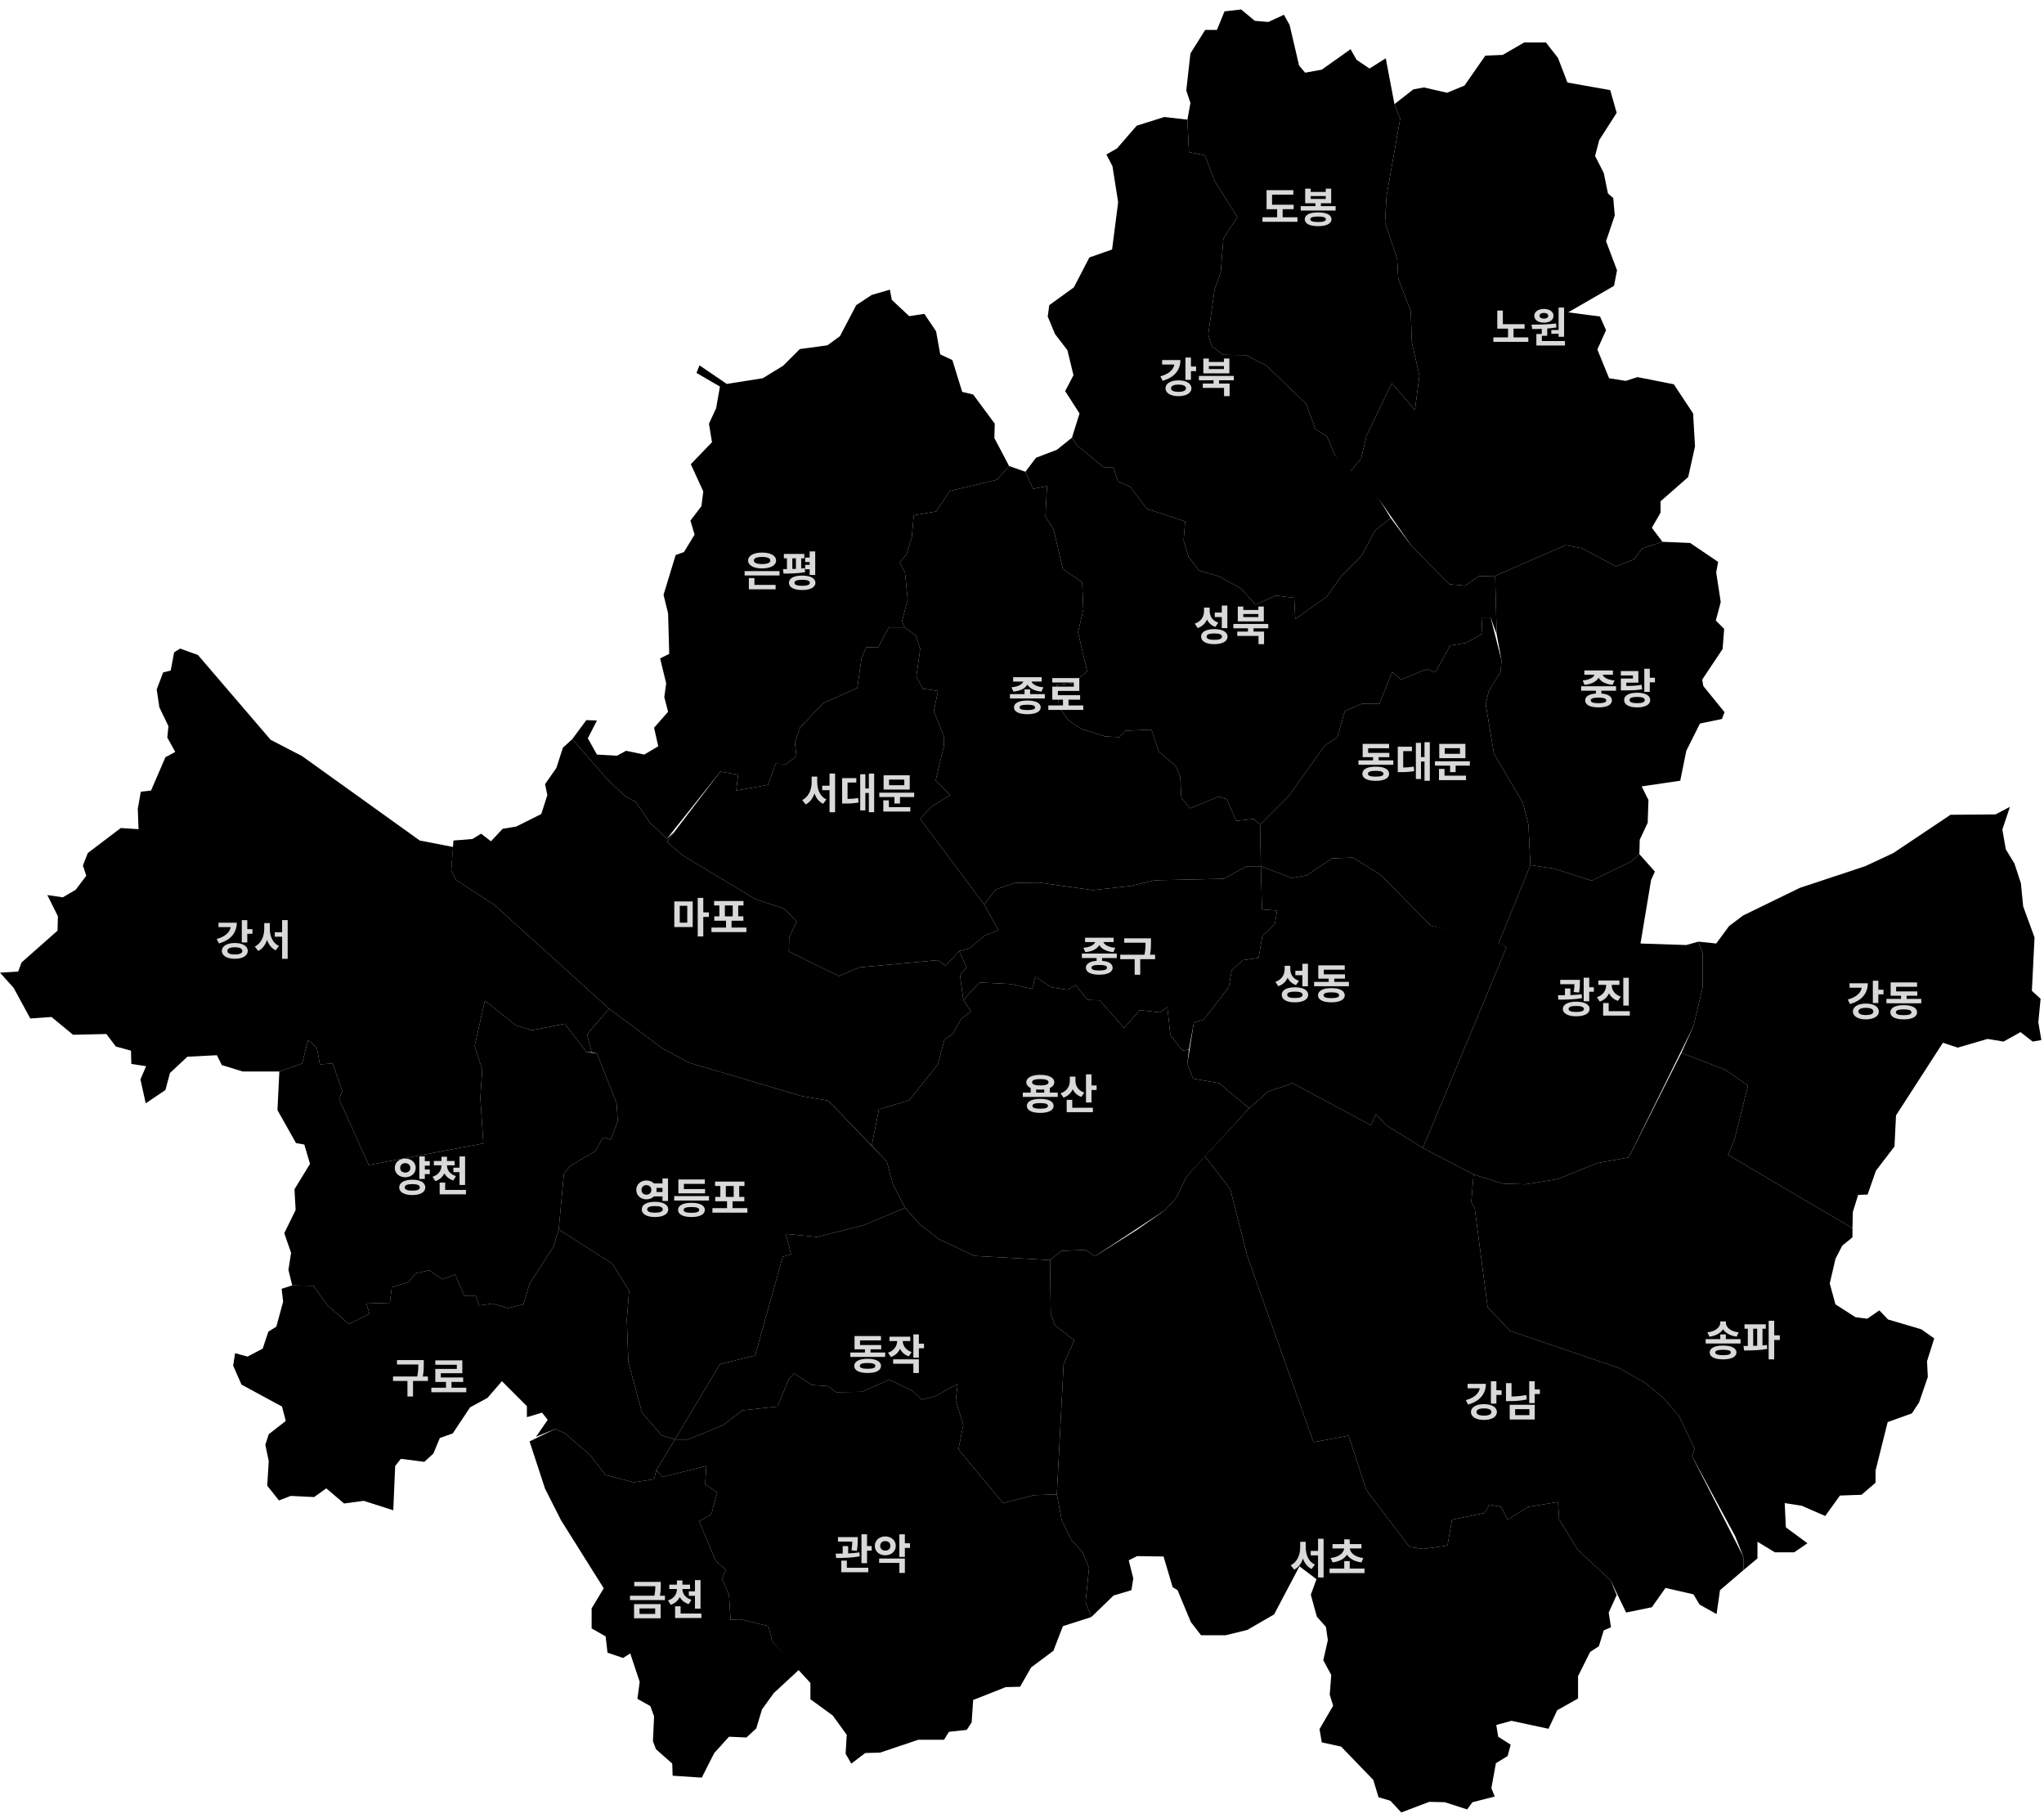
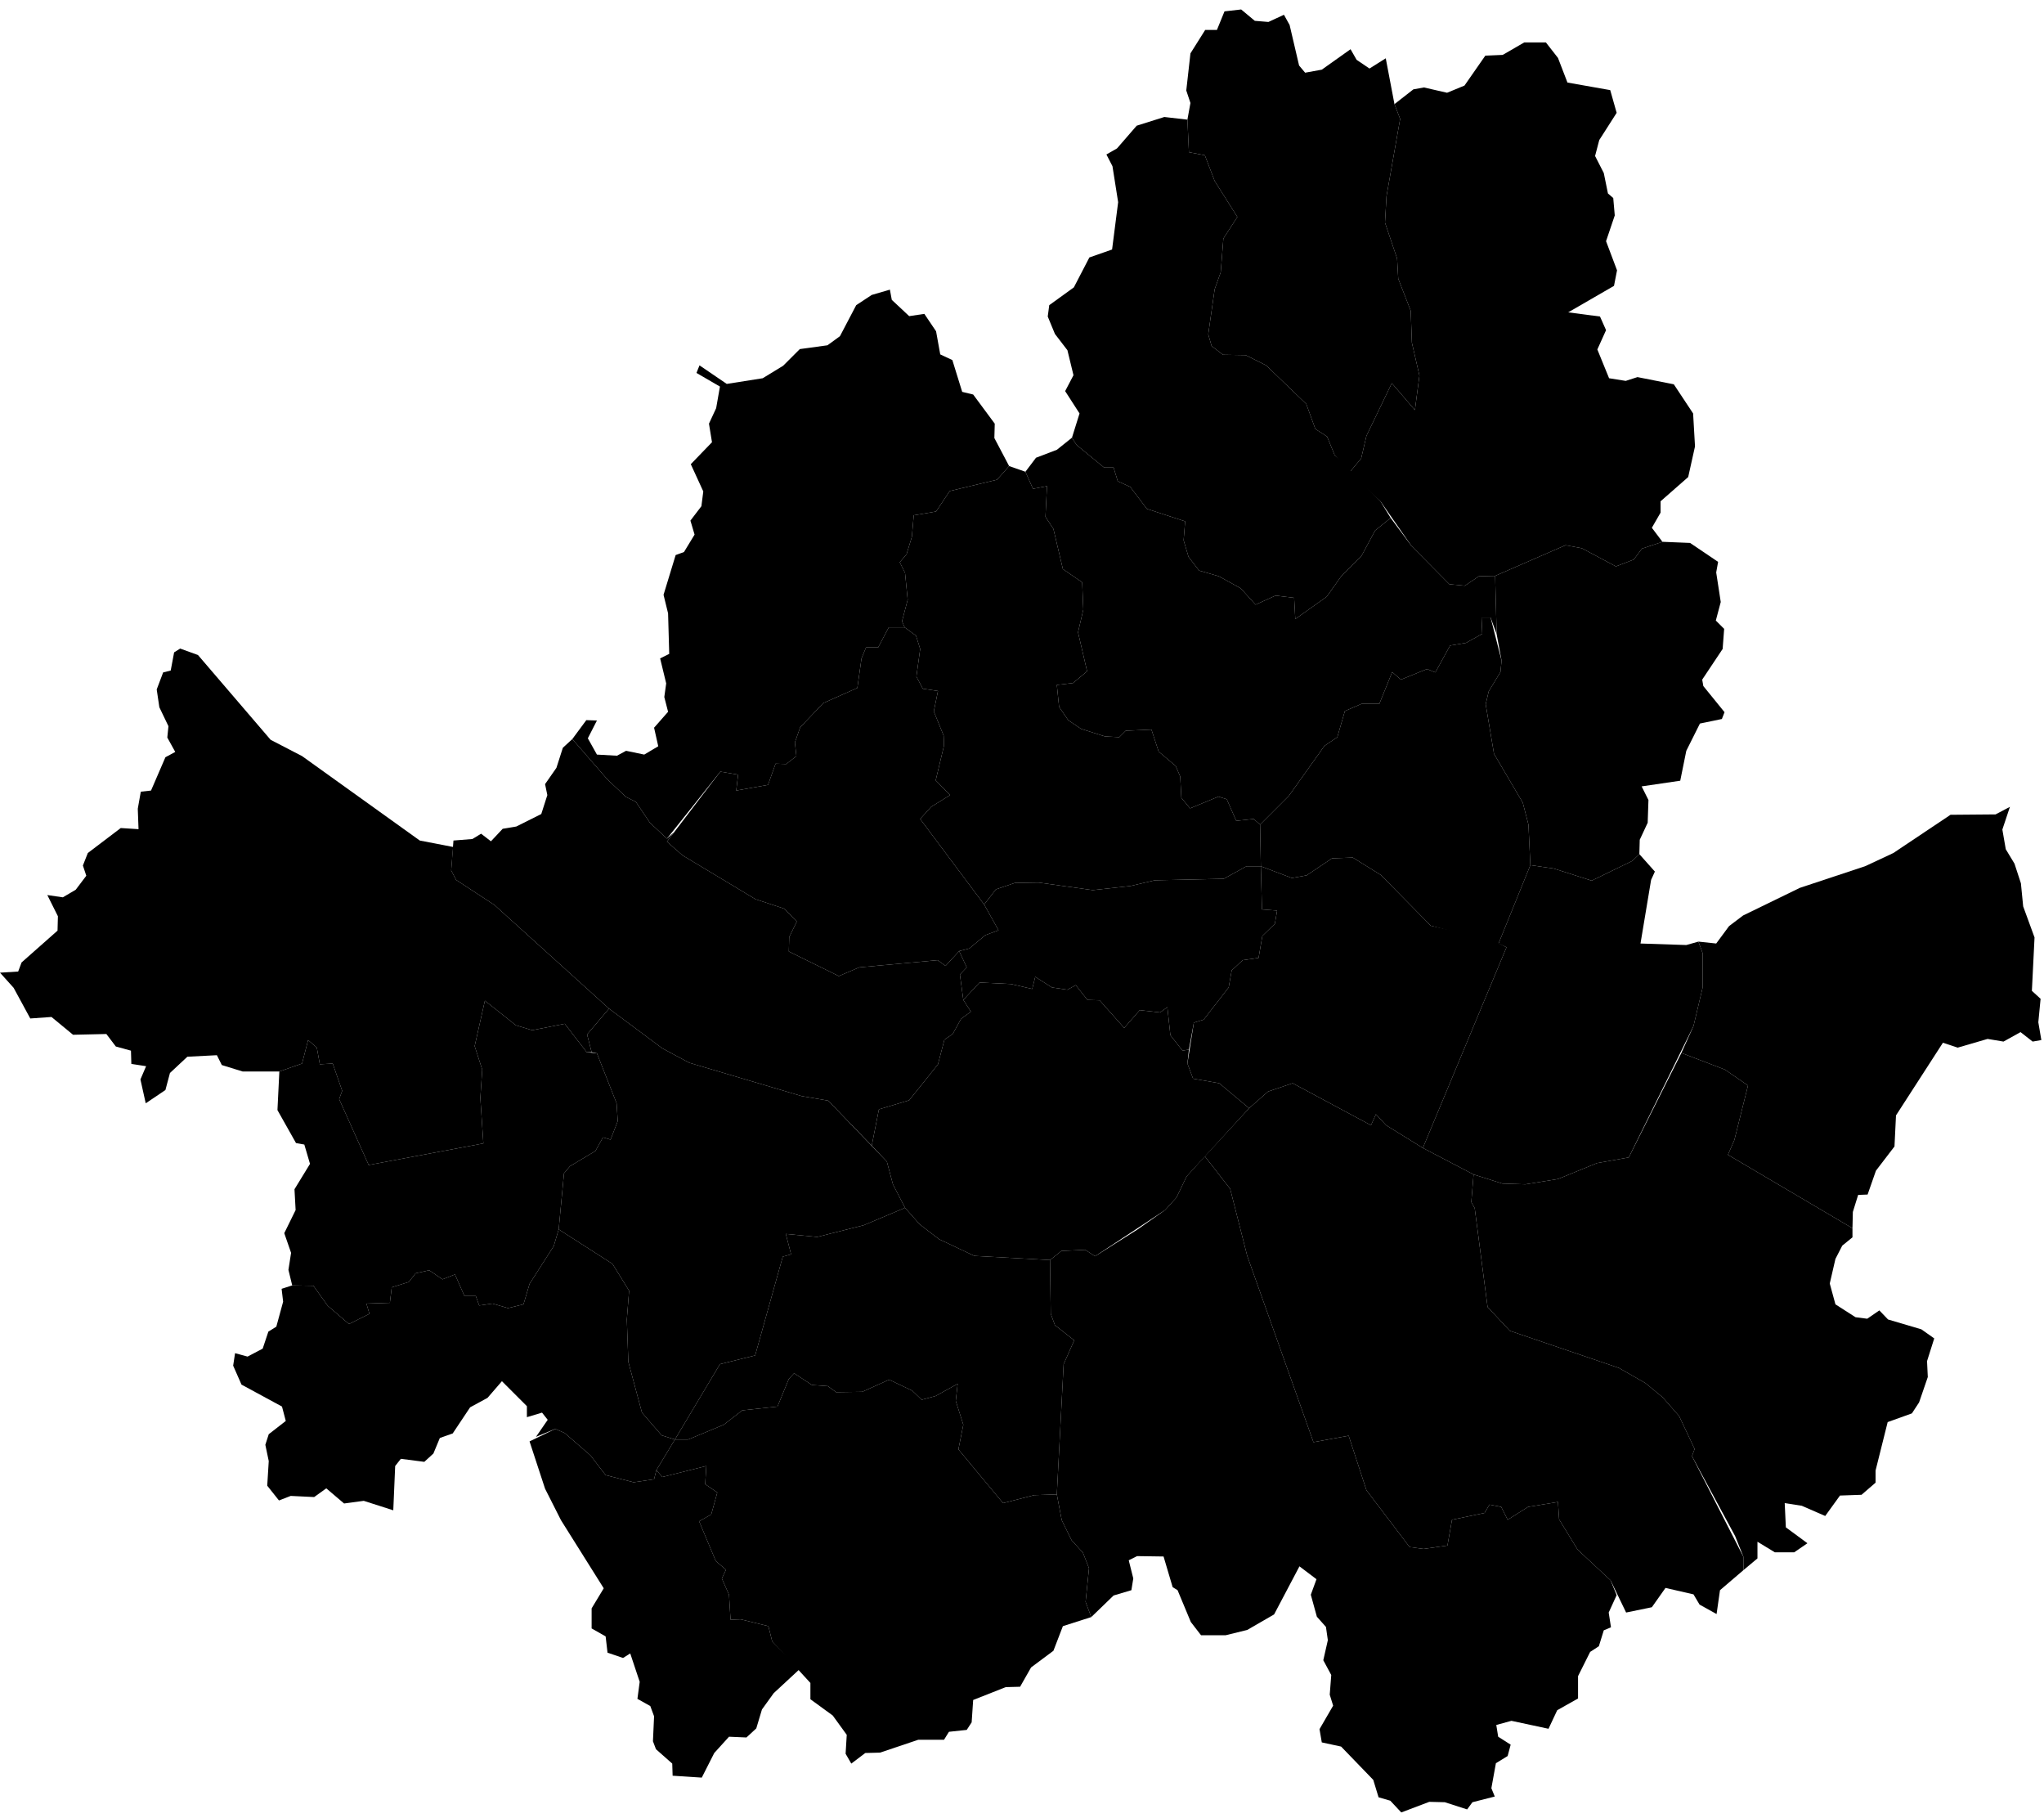
<svg xmlns="http://www.w3.org/2000/svg" viewBox="0 0 540 480" id="kmap">
-   <defs>
-     <style>
- .gu-lbl{font-size:11px;font-family:inherit;text-anchor:middle;dominant-baseline:middle;
-   fill:rgba(255,255,255,0.85);pointer-events:none;font-weight:600;}
- </style>
-   </defs>
  <g id="regions">
    <path id="r11740" data-id="11740" data-ko="강동구" data-en="Gangdong-gu" data-grp="서울" d="M448.7,248.7L453.4,249.2L456.8,244.6L460.5,241.8L475.5,234.5L492.7,228.8L500.2,225.3L515.3,215.2L527.2,215.1L531.0,213.1L529.0,219.1L529.9,224.3L532.2,228.1L533.9,233.3L534.5,239.4L537.5,247.6L536.8,261.7L539.1,263.8L538.5,270.0L539.3,274.7L537.0,275.1L533.8,272.6L529.3,275.1L525.1,274.4L517.2,276.7L513.3,275.4L500.9,294.6L500.5,302.8L495.6,309.2L493.4,315.5L490.9,315.6L489.5,320.1L489.4,324.4L456.5,305.0L458.2,301.1L461.8,286.7L455.7,282.5L444.2,278.1L447.4,271.0L449.8,260.9L449.8,251.7L448.7,248.7Z" />
-     <text class="gu-lbl" x="497.9" y="264.4">강동</text>
    <path id="r11710" data-id="11710" data-ko="송파구" data-en="Songpa-gu" data-grp="서울" d="M389.3,310.2L396.9,312.6L403.0,312.8L411.6,311.4L421.9,307.2L430.3,305.7L444.2,278.1L455.7,282.5L461.8,286.7L458.2,301.1L456.5,305.0L489.4,324.4L489.4,326.8L486.7,329.0L484.9,332.5L483.4,339.0L484.9,344.5L490.2,347.9L493.3,348.3L496.5,346.1L498.8,348.5L507.6,351.1L511.0,353.5L509.1,359.5L509.3,363.7L507.0,370.4L505.1,373.3L498.7,375.6L495.5,388.4L495.5,391.6L491.8,394.8L486.1,395.0L482.2,400.4L476.0,397.7L471.5,397.0L471.8,403.4L477.5,407.6L474.0,410.0L468.9,410.0L464.3,407.2L464.3,411.6L460.6,414.7L460.6,411.2L458.4,405.7L447.0,384.6L447.7,382.7L443.6,374.0L439.2,369.0L434.7,365.3L427.7,361.3L398.9,351.5L393.0,345.2L389.6,319.1L388.7,317.5L389.3,310.2Z" />
-     <text class="gu-lbl" x="460.3" y="354.2">송파</text>
    <path id="r11680" data-id="11680" data-ko="강남구" data-en="Gangnam-gu" data-grp="서울" d="M375.9,303.2L389.3,310.2L388.7,317.5L389.6,319.1L393.0,345.2L398.9,351.5L427.7,361.3L434.7,365.3L439.2,369.0L443.6,374.0L447.7,382.7L447.0,384.6L460.6,411.2L460.6,414.7L454.4,420.0L453.5,426.3L449.0,423.8L447.4,421.1L440.0,419.4L436.4,424.5L429.6,425.9L425.5,417.4L416.8,409.3L411.9,401.3L411.6,396.7L403.7,398.0L398.3,401.4L396.6,398.0L393.5,397.4L392.2,399.6L383.6,401.4L382.4,408.2L376.1,409.1L372.4,408.6L361.0,393.6L356.3,379.2L347.0,380.9L329.5,331.7L325.0,314.0L318.3,305.4L330.0,292.7L335.0,288.3L341.5,286.1L362.2,297.2L363.5,294.3L366.2,297.2L375.9,303.2Z" />
-     <text class="gu-lbl" x="397.0" y="370.2">강남</text>
    <path id="r11650" data-id="11650" data-ko="서초구" data-en="Seocho-gu" data-grp="서울" d="M318.3,305.4L325.0,314.0L329.5,331.7L347.0,380.9L356.3,379.2L361.0,393.6L372.4,408.6L376.1,409.1L382.4,408.2L383.6,401.4L392.2,399.6L393.5,397.4L396.6,398.0L398.3,401.4L403.7,398.0L411.6,396.7L411.9,401.3L416.8,409.3L425.5,417.4L427.1,421.3L425.0,425.9L425.6,429.8L423.7,430.6L422.4,434.8L420.1,436.3L416.9,442.7L416.9,448.6L411.4,451.7L409.1,456.6L399.3,454.5L395.3,455.6L395.8,458.7L399.1,460.8L398.3,463.8L395.2,465.7L394.0,472.3L394.9,474.5L389.0,476.0L387.6,477.9L381.7,476.0L377.6,475.9L370.2,478.7L367.3,475.6L364.2,474.7L362.8,470.1L354.3,461.3L349.2,460.2L348.6,456.7L352.2,450.5L351.3,447.6L351.7,442.4L349.6,438.5L350.8,433.2L350.3,429.7L347.9,427.0L346.3,421.2L347.8,417.1L343.3,413.7L336.6,426.4L329.5,430.5L323.8,431.9L317.3,431.9L314.6,428.4L311.1,420.0L309.8,419.2L307.4,411.1L300.4,411.0L298.2,412.1L299.4,416.9L298.9,420.0L294.2,421.4L288.3,427.1L286.8,423.1L287.7,414.2L286.1,410.1L283.1,406.8L280.5,401.5L279.2,394.7L281.0,360.3L283.8,354.0L278.7,350.0L277.6,347.0L277.4,332.8L280.4,330.4L286.7,330.1L289.3,331.8L300.4,324.8L307.8,319.6L310.8,316.3L313.5,310.7L318.3,305.4Z" />
-     <text class="gu-lbl" x="350.8" y="411.8">서초</text>
    <path id="r11620" data-id="11620" data-ko="관악구" data-en="Gwanak-gu" data-grp="서울" d="M279.2,394.7L280.5,401.5L283.1,406.8L286.1,410.1L287.7,414.2L286.8,423.1L288.3,427.1L280.8,429.5L278.3,436.0L272.4,440.4L269.5,445.5L265.7,445.6L257.1,449.0L256.7,454.9L255.4,456.9L250.7,457.4L249.4,459.5L242.6,459.5L232.5,462.9L228.6,463.0L224.9,465.8L223.4,463.2L223.7,458.2L220.0,453.1L214.1,448.8L214.1,444.5L204.0,433.5L203.0,429.5L195.7,427.7L193.0,427.8L192.6,421.2L190.7,416.9L191.8,414.6L189.1,412.3L184.7,401.8L187.9,400.0L189.5,394.2L186.3,392.0L186.6,387.2L175.0,390.1L173.4,388.3L178.3,380.2L181.8,380.2L191.2,376.3L196.1,372.5L205.4,371.5L208.4,364.2L209.8,362.7L214.5,365.8L218.7,366.1L220.9,367.7L227.8,367.6L234.9,364.4L241.0,367.3L243.5,369.7L247.2,368.7L253.0,365.5L252.5,370.0L254.5,376.3L253.2,382.8L265.0,397.0L273.2,394.9L279.2,394.7Z" />
-     <text class="gu-lbl" x="230.6" y="410.6">관악</text>
    <path id="r11590" data-id="11590" data-ko="동작구" data-en="Dongjak-gu" data-grp="서울" d="M277.4,332.8L277.6,347.0L278.7,350.0L283.8,354.0L281.0,360.3L279.2,394.7L273.2,394.9L265.0,397.0L253.2,382.8L254.5,376.3L252.5,370.0L253.0,365.5L247.2,368.7L243.5,369.7L241.0,367.3L234.9,364.4L227.8,367.6L220.9,367.7L218.7,366.1L214.5,365.8L209.8,362.7L208.4,364.2L205.4,371.5L196.1,372.5L191.2,376.3L181.8,380.2L178.3,380.2L190.2,360.3L199.5,358.0L206.8,331.9L209.0,331.3L207.6,325.9L215.9,326.7L228.2,323.6L239.1,319.0L243.0,323.4L248.1,327.3L257.4,331.7L277.4,332.8Z" />
-     <text class="gu-lbl" x="234.3" y="357.8">동작</text>
    <path id="r11560" data-id="11560" data-ko="영등포구" data-en="Yeongdeungpo-gu" data-grp="서울" d="M160.9,266.4L175.0,276.9L182.1,280.7L211.8,289.5L218.8,290.7L234.3,306.8L235.9,312.8L239.1,319.0L228.2,323.6L215.9,326.7L207.6,325.9L209.0,331.3L206.8,331.9L199.5,358.0L190.2,360.3L178.3,380.2L174.8,379.1L169.6,373.1L166.0,359.7L165.6,348.5L166.2,340.9L161.8,333.8L147.6,324.7L149.0,309.9L150.6,308.0L157.3,304.0L159.3,300.4L161.3,301.0L163.2,296.1L162.9,291.4L157.7,278.2L156.3,277.9L155.1,273.2L160.9,266.4Z" />
-     <text class="gu-lbl" x="182.7" y="316.6">영등포</text>
    <path id="r11545" data-id="11545" data-ko="금천구" data-en="Geumcheon-gu" data-grp="서울" d="M173.4,388.3L175.0,390.1L186.6,387.2L186.3,392.0L189.5,394.2L187.9,400.0L184.7,401.8L189.1,412.3L191.8,414.6L190.7,416.9L192.6,421.2L193.0,427.8L195.7,427.7L203.0,429.5L204.0,433.5L211.2,440.9L204.4,447.2L201.3,451.5L199.8,456.5L197.2,458.9L192.6,458.7L188.7,463.0L185.4,469.5L177.7,469.0L177.6,465.8L173.3,462.0L172.5,459.9L172.8,453.3L171.8,450.6L168.4,448.7L169.0,444.2L166.5,436.7L164.6,437.9L160.5,436.5L160.0,432.2L156.3,430.1L156.3,424.8L159.5,419.5L148.2,401.5L144.0,393.2L139.9,380.7L146.7,377.4L149.2,378.5L156.0,384.4L160.0,389.6L167.4,391.5L172.8,390.7L173.4,388.3Z" />
-     <text class="gu-lbl" x="176.1" y="422.7">금천</text>
    <path id="r11530" data-id="11530" data-ko="구로구" data-en="Guro-gu" data-grp="서울" d="M77.2,339.5L82.8,339.6L86.6,344.9L92.2,349.7L97.6,347.0L96.8,344.3L103.0,344.1L103.5,340.0L108.0,338.6L109.8,336.3L113.4,335.5L116.9,337.9L120.2,336.6L122.7,342.3L125.7,342.3L126.6,344.8L130.1,344.3L134.2,345.5L138.3,344.5L139.9,339.1L146.3,329.1L147.6,324.7L161.8,333.8L166.2,340.9L165.6,348.5L166.0,359.7L169.6,373.1L174.8,379.1L178.3,380.2L173.4,388.3L172.8,390.7L167.4,391.5L160.0,389.6L156.0,384.4L149.2,378.5L146.7,377.4L141.6,379.5L144.7,375.0L143.2,373.1L139.2,374.3L139.2,371.4L132.6,364.8L128.8,369.2L124.2,371.7L119.6,378.6L116.2,379.8L114.5,383.9L112.1,386.1L105.9,385.3L104.4,387.2L103.9,398.9L96.1,396.4L90.9,397.1L86.2,393.1L83.0,395.4L76.8,395.1L73.7,396.3L70.6,392.4L71.0,385.9L70.1,381.6L71.0,378.8L75.5,375.3L74.5,371.5L63.8,365.7L61.6,360.7L62.1,357.4L65.4,358.3L69.4,356.2L70.9,351.7L73.0,350.4L74.8,343.8L74.4,340.4L77.2,339.5Z" />
-     <text class="gu-lbl" x="113.5" y="364.0">구로</text>
    <path id="r11500" data-id="11500" data-ko="강서구" data-en="Gangseo-gu" data-grp="서울" d="M119.7,223.7L119.2,229.9L120.5,232.4L130.6,239.0L160.9,266.4L155.1,273.2L156.3,277.9L155.0,277.9L149.2,270.4L140.6,272.1L136.3,270.8L128.1,264.3L125.4,276.3L127.4,282.5L126.9,290.0L127.7,302.0L97.4,307.7L89.6,290.3L90.4,288.1L87.9,280.9L84.5,281.1L83.7,276.7L81.4,274.7L79.8,280.9L73.8,283.0L64.1,283.0L58.6,281.3L57.3,278.7L49.5,279.1L44.9,283.4L43.7,287.9L38.5,291.4L37.1,285.1L38.6,281.6L34.7,281.0L34.6,277.5L30.6,276.4L28.1,273.1L19.3,273.3L13.6,268.6L8.0,269.0L3.6,260.9L0.0,256.9L4.8,256.6L5.7,254.2L15.2,245.8L15.3,242.0L12.5,236.4L16.6,237.0L20.0,235.0L22.8,231.3L21.9,228.6L23.2,225.3L31.9,218.7L36.6,219.0L36.4,213.6L37.2,209.1L39.9,208.8L43.7,200.0L46.3,198.6L44.2,194.8L44.5,191.8L42.1,186.8L41.4,182.1L43.1,177.6L45.1,177.1L46.0,172.3L47.6,171.3L52.3,173.0L71.5,195.4L79.8,199.7L110.9,222.0L119.7,223.7Z" />
-     <text class="gu-lbl" x="67.0" y="248.4">강서</text>
    <path id="r11470" data-id="11470" data-ko="양천구" data-en="Yangcheon-gu" data-grp="서울" d="M73.8,283.0L79.8,280.9L81.4,274.7L83.7,276.7L84.5,281.1L87.9,280.9L90.4,288.1L89.6,290.3L97.4,307.7L127.7,302.0L126.9,290.0L127.4,282.5L125.4,276.3L128.1,264.3L136.3,270.8L140.6,272.1L149.2,270.4L155.0,277.9L157.7,278.2L162.9,291.4L163.2,296.1L161.3,301.0L159.3,300.4L157.3,304.0L150.6,308.0L149.0,309.9L147.6,324.7L146.3,329.1L139.9,339.1L138.3,344.5L134.2,345.5L130.1,344.3L126.6,344.8L125.7,342.3L122.7,342.3L120.2,336.6L116.9,337.9L113.4,335.5L109.8,336.3L108.0,338.6L103.5,340.0L103.0,344.1L96.8,344.3L97.6,347.0L92.2,349.7L86.6,344.9L82.8,339.6L77.2,339.5L76.2,335.4L76.9,330.9L75.1,325.7L78.1,319.6L77.8,314.1L81.9,307.4L80.4,302.3L78.2,301.9L73.3,293.2L73.8,283.0Z" />
-     <text class="gu-lbl" x="113.9" y="310.8">양천</text>
    <path id="r11440" data-id="11440" data-ko="마포구" data-en="Mapo-gu" data-grp="서울" d="M178.1,219.8L176.2,222.3L180.3,225.9L199.6,237.5L207.2,240.0L210.5,243.4L208.5,247.5L208.4,251.3L221.6,257.8L227.0,255.5L247.7,253.6L249.8,255.1L253.4,251.2L255.4,255.5L253.6,257.4L254.5,264.1L256.5,267.2L253.9,269.1L251.7,273.1L249.5,274.6L247.8,281.1L240.2,290.6L232.2,293.0L230.3,302.6L218.8,290.7L211.8,289.5L182.1,280.7L175.0,276.9L160.9,266.4L130.6,239.0L120.5,232.4L119.2,229.9L119.8,222.0L124.8,221.6L127.1,220.2L129.7,222.2L132.8,218.9L136.4,218.3L143.0,215.0L144.6,210.0L144.0,207.1L147.0,202.8L148.7,197.5L151.2,195.2L160.5,205.9L165.4,210.5L168.0,211.8L171.7,217.3L176.2,221.5L178.1,219.8Z" />
-     <text class="gu-lbl" x="187.5" y="242.5">마포</text>
    <path id="r11410" data-id="11410" data-ko="서대문구" data-en="Seodaemun-gu" data-grp="서울" d="M239.0,165.7L242.0,167.9L243.1,171.4L242.1,178.7L243.8,181.9L247.8,182.5L246.7,187.9L249.3,194.3L249.4,196.9L247.2,206.1L251.0,210.0L246.0,213.1L243.1,216.3L260.0,238.9L263.8,245.7L260.3,247.0L256.1,250.5L253.4,251.2L249.8,255.1L247.7,253.6L227.0,255.5L221.6,257.8L208.4,251.3L208.5,247.5L210.5,243.4L207.2,240.0L199.6,237.5L180.3,225.9L176.2,222.3L190.3,203.8L195.0,204.6L194.5,208.8L202.9,207.3L204.9,201.7L207.7,201.8L210.4,199.7L210.0,196.1L211.4,192.1L217.5,185.7L226.5,181.7L227.6,173.9L228.8,171.0L232.0,171.0L234.8,165.7L239.0,165.7Z" />
-     <text class="gu-lbl" x="226.8" y="209.7">서대문</text>
    <path id="r11380" data-id="11380" data-ko="은평구" data-en="Eunpyeong-gu" data-grp="서울" d="M266.6,123.1L263.4,126.7L250.9,129.7L247.3,135.1L241.4,136.1L240.9,141.8L239.5,146.4L237.7,148.5L239.1,151.3L239.8,158.4L238.3,164.1L239.0,165.7L234.8,165.7L232.0,171.0L228.8,171.0L227.6,173.9L226.5,181.7L217.5,185.7L211.4,192.1L210.0,196.1L210.4,199.7L207.7,201.8L204.9,201.7L202.9,207.3L194.5,208.8L195.0,204.6L190.3,203.8L176.2,221.5L171.7,217.3L168.0,211.8L165.4,210.5L160.5,205.9L151.2,195.2L154.9,190.2L157.7,190.3L155.3,195.0L157.7,199.3L163.0,199.6L165.4,198.3L170.2,199.3L173.9,197.1L172.8,192.2L176.5,188.0L175.5,184.1L176.0,180.5L174.4,173.9L176.8,172.7L176.5,162.0L175.3,157.1L178.5,146.6L180.7,145.8L183.5,141.2L182.4,137.5L185.3,133.7L185.8,129.8L182.5,122.6L188.1,116.8L187.3,111.9L189.2,107.8L190.2,102.1L184.0,98.5L184.8,96.5L192.0,101.4L201.5,99.9L206.9,96.6L211.3,92.2L218.6,91.2L221.9,88.8L226.2,80.6L230.3,77.9L235.1,76.5L235.6,79.2L240.2,83.5L244.2,82.9L247.3,87.5L248.4,93.6L251.6,95.1L254.2,103.5L257.1,104.2L262.8,111.9L262.7,115.7L266.6,123.1Z" />
-     <text class="gu-lbl" x="206.4" y="151.0">은평</text>
    <path id="r11350" data-id="11350" data-ko="노원구" data-en="Nowon-gu" data-grp="서울" d="M439.2,143.1L433.8,144.9L431.6,147.8L426.9,149.6L417.9,144.8L413.6,144.0L395.0,152.1L390.7,152.2L387.0,154.7L382.9,154.3L372.9,144.2L364.7,132.4L356.5,124.8L359.6,121.1L361.0,115.1L367.7,101.2L373.8,108.3L375.0,99.2L373.0,90.5L372.7,82.1L369.4,73.6L369.1,68.3L365.9,58.8L366.3,51.8L369.9,31.4L368.4,27.5L373.4,23.6L376.2,23.1L382.3,24.5L386.9,22.6L392.4,14.7L397.0,14.5L402.7,11.2L408.4,11.2L411.6,15.3L414.1,21.8L425.4,23.8L427.1,29.8L422.5,37.0L421.4,41.2L423.7,45.7L424.8,51.1L426.2,52.3L426.6,56.9L424.3,63.7L427.2,71.4L426.4,75.5L414.3,82.5L422.7,83.6L424.3,87.2L422.0,92.3L425.1,99.9L429.5,100.6L432.6,99.6L442.2,101.5L447.3,109.2L447.8,117.9L446.0,126.0L438.7,132.4L438.7,135.4L436.4,139.4L439.2,143.1Z" />
-     <text class="gu-lbl" x="404.2" y="86.6">노원</text>
    <path id="r11320" data-id="11320" data-ko="도봉구" data-en="Dobong-gu" data-grp="서울" d="M368.4,27.5L369.9,31.4L366.3,51.8L365.9,58.8L369.1,68.3L369.4,73.6L372.7,82.1L373.0,90.5L375.0,99.2L373.8,108.3L367.7,101.2L361.0,115.1L359.6,121.1L356.5,124.8L352.6,120.2L350.6,115.3L347.5,113.3L345.1,106.7L334.5,96.5L329.1,93.8L323.1,93.7L320.1,91.4L319.2,88.3L320.9,76.4L322.5,71.9L323.2,63.0L326.9,57.3L320.9,47.8L318.3,41.0L314.1,40.2L313.7,31.6L314.5,27.2L313.4,23.9L314.5,14.1L318.4,7.9L321.5,7.9L323.5,3.0L327.9,2.5L331.5,5.5L335.1,5.8L339.2,3.9L340.7,6.6L343.2,17.3L344.8,19.2L349.2,18.4L356.8,13.0L358.4,15.8L361.8,18.1L366.1,15.4L368.4,27.5Z" />
-     <text class="gu-lbl" x="343.2" y="54.9">도봉</text>
    <path id="r11305" data-id="11305" data-ko="강북구" data-en="Gangbuk-gu" data-grp="서울" d="M313.7,31.6L314.1,40.2L318.3,41.0L320.9,47.8L326.9,57.3L323.2,63.0L322.5,71.9L320.9,76.4L319.2,88.3L320.1,91.4L323.1,93.7L329.1,93.8L334.5,96.5L345.1,106.7L347.5,113.3L350.6,115.3L352.6,120.2L364.7,132.4L367.4,136.8L363.3,140.1L359.7,146.8L354.4,152.1L350.5,157.6L342.2,163.5L341.9,157.9L337.0,157.3L331.7,159.7L327.8,155.4L322.0,152.2L316.8,150.7L314.0,147.1L312.7,142.7L313.1,137.7L303.0,134.4L298.6,128.6L295.3,127.1L294.2,123.5L291.7,123.5L284.4,117.5L283.2,115.6L285.2,109.2L281.4,103.3L283.6,99.1L282.0,92.5L278.7,88.2L276.8,83.6L277.2,80.6L283.7,75.9L287.8,68.0L293.8,65.9L295.4,53.4L293.9,43.9L292.3,40.8L295.1,39.2L300.3,33.2L307.6,30.9L313.7,31.6Z" />
-     <text class="gu-lbl" x="316.3" y="99.8">강북</text>
    <path id="r11290" data-id="11290" data-ko="성북구" data-en="Seongbuk-gu" data-grp="서울" d="M270.9,124.6L273.7,120.9L279.2,118.8L283.2,115.6L284.4,117.5L291.7,123.5L294.2,123.5L295.3,127.1L298.6,128.6L303.0,134.4L313.1,137.7L312.7,142.7L314.0,147.1L316.8,150.7L322.0,152.2L327.8,155.4L331.7,159.7L337.0,157.3L341.9,157.9L342.2,163.5L350.5,157.6L354.4,152.1L359.7,146.8L363.3,140.1L367.4,136.8L372.9,144.2L382.9,154.3L387.0,154.7L390.7,152.2L395.0,152.1L395.4,167.5L393.8,163.1L391.4,163.1L391.6,167.4L387.3,169.8L383.1,170.5L379.2,177.6L377.0,176.7L370.1,179.5L367.8,177.5L364.4,185.9L359.7,185.9L355.3,187.8L353.3,194.7L349.9,197.0L340.5,210.2L332.9,217.8L331.2,216.3L326.6,216.8L324.1,211.1L321.9,210.4L314.4,213.5L312.1,210.7L311.8,205.1L310.6,202.3L306.1,198.5L304.2,192.7L297.4,193.0L295.7,194.7L291.9,194.5L285.6,192.5L282.2,190.2L279.8,186.7L279.2,180.9L283.5,180.4L287.2,177.3L284.8,167.0L286.2,161.0L285.9,153.8L280.8,150.3L278.3,139.7L276.2,136.5L276.6,128.4L272.9,129.1L270.9,124.6Z" />
-     <text class="gu-lbl" x="325.4" y="165.3">성북</text>
    <path id="r11260" data-id="11260" data-ko="중랑구" data-en="Jungnang-gu" data-grp="서울" d="M395.0,152.1L413.6,144.0L417.9,144.8L426.9,149.6L431.6,147.8L433.8,144.9L439.2,143.1L446.5,143.4L453.9,148.4L453.4,151.2L454.6,159.0L453.3,163.9L455.5,166.1L455.1,171.4L449.7,179.5L450.0,181.2L455.6,188.1L454.9,189.9L449.1,191.1L445.5,198.3L443.9,206.2L433.7,207.7L435.5,211.3L435.3,217.3L433.2,221.8L433.1,225.6L431.2,227.4L420.5,232.6L410.5,229.4L404.3,228.5L403.8,217.8L402.3,212.0L394.7,199.1L392.5,186.0L393.3,182.6L396.4,177.5L396.7,174.5L395.4,167.5L395.0,152.1Z" />
-     <text class="gu-lbl" x="427.4" y="182.0">중랑</text>
    <path id="r11230" data-id="11230" data-ko="동대문구" data-en="Dongdaemun-gu" data-grp="서울" d="M332.9,217.8L340.5,210.2L349.9,197.0L353.3,194.7L355.3,187.8L359.7,185.9L364.4,185.9L367.8,177.5L370.1,179.5L377.0,176.7L379.2,177.6L383.1,170.5L387.3,169.8L391.6,167.4L391.4,163.1L393.8,163.1L396.7,174.5L396.4,177.5L393.3,182.6L392.5,186.0L394.7,199.1L402.3,212.0L403.8,217.8L404.3,228.5L395.9,249.2L378.0,244.5L364.8,231.1L357.4,226.5L351.9,226.7L345.2,231.2L341.3,231.9L333.1,228.8L332.9,217.8Z" />
-     <text class="gu-lbl" x="373.6" y="201.4">동대문</text>
    <path id="r11215" data-id="11215" data-ko="광진구" data-en="Gwangjin-gu" data-grp="서울" d="M404.3,228.5L410.5,229.4L420.5,232.6L431.2,227.4L433.1,225.6L437.2,230.2L436.2,232.4L433.4,249.2L445.5,249.6L448.7,248.7L449.8,251.7L449.8,260.9L447.4,271.0L430.3,305.7L421.9,307.2L411.6,311.4L403.0,312.8L396.9,312.6L389.3,310.2L375.9,303.2L398.0,250.2L395.9,249.2L404.3,228.5Z" />
-     <text class="gu-lbl" x="421.4" y="263.6">광진</text>
    <path id="r11200" data-id="11200" data-ko="성동구" data-en="Seongdong-gu" data-grp="서울" d="M333.1,228.8L341.3,231.9L345.2,231.2L351.9,226.7L357.4,226.5L364.8,231.1L378.0,244.5L394.2,248.2L398.0,250.2L375.9,303.2L366.2,297.2L363.5,294.3L362.2,297.2L341.5,286.1L335.0,288.3L330.0,292.7L322.1,286.1L315.2,284.9L313.7,280.9L315.4,270.1L318.0,269.3L324.6,260.8L325.4,256.3L328.3,253.6L332.5,253.0L333.5,247.2L336.8,244.0L337.4,240.5L333.4,240.2L333.1,228.8Z" />
-     <text class="gu-lbl" x="346.7" y="259.9">성동</text>
    <path id="r11170" data-id="11170" data-ko="용산구" data-en="Yongsan-gu" data-grp="서울" d="M314.1,277.2L313.7,280.9L315.2,284.9L322.1,286.1L330.0,292.7L313.5,310.7L310.8,316.3L307.8,319.6L289.3,331.8L286.7,330.1L280.4,330.4L277.4,332.8L257.4,331.7L248.1,327.3L243.0,323.4L239.1,319.0L235.9,312.8L234.3,306.8L230.3,302.6L232.2,293.0L240.2,290.6L247.8,281.1L249.5,274.6L251.7,273.1L253.9,269.1L256.5,267.2L254.5,264.1L258.8,259.5L267.1,259.9L272.7,261.2L273.5,258.0L277.9,260.8L282.0,261.4L284.2,260.2L287.3,264.1L290.5,264.2L297.0,271.5L301.1,266.8L306.5,267.4L308.4,266.0L309.2,273.4L312.4,277.5L314.1,277.2Z" />
-     <text class="gu-lbl" x="279.9" y="289.1">용산</text>
    <path id="r11140" data-id="11140" data-ko="중구" data-en="Jung-gu" data-grp="서울" d="M333.1,228.8L333.4,240.2L337.4,240.5L336.8,244.0L333.5,247.2L332.5,253.0L328.3,253.6L325.4,256.3L324.6,260.8L318.0,269.3L315.4,270.1L314.1,277.2L312.4,277.5L309.2,273.4L308.4,266.0L306.5,267.4L301.1,266.8L297.0,271.5L290.5,264.2L287.3,264.1L284.2,260.2L282.0,261.4L277.9,260.8L273.5,258.0L272.7,261.2L267.1,259.9L258.8,259.5L254.5,264.1L253.6,257.4L255.4,255.5L253.4,251.2L256.1,250.5L260.3,247.0L263.8,245.7L260.0,238.9L263.1,234.9L268.1,233.2L274.4,233.1L288.7,235.1L298.7,234.0L305.1,232.5L323.3,232.1L329.3,228.8L333.1,228.8Z" />
-     <text class="gu-lbl" x="295.5" y="252.6">중구</text>
    <path id="r11110" data-id="11110" data-ko="종로구" data-en="Jongno-gu" data-grp="서울" d="M266.6,123.1L270.9,124.6L272.9,129.1L276.6,128.4L276.2,136.5L278.3,139.7L280.8,150.3L285.9,153.8L286.2,161.0L284.8,167.0L287.2,177.3L283.5,180.4L279.2,180.9L279.8,186.7L282.2,190.2L285.6,192.5L291.9,194.5L295.7,194.7L297.4,193.0L304.2,192.7L306.1,198.5L310.6,202.3L311.8,205.1L312.1,210.7L314.4,213.5L321.9,210.4L324.1,211.1L326.6,216.8L331.2,216.3L332.9,217.8L333.1,228.8L329.3,228.8L323.3,232.1L305.1,232.5L298.7,234.0L288.7,235.1L274.4,233.1L268.1,233.2L263.1,234.9L260.0,238.9L243.1,216.3L246.0,213.1L251.0,210.0L247.2,206.1L249.4,196.9L249.3,194.3L246.7,187.9L247.8,182.5L243.8,181.9L242.1,178.7L243.1,171.4L242.0,167.9L239.0,165.7L238.3,164.1L239.8,158.4L239.1,151.3L237.7,148.5L239.5,146.4L240.9,141.8L241.4,136.1L247.3,135.1L250.9,129.7L263.4,126.7L266.6,123.1Z" />
-     <text class="gu-lbl" x="276.5" y="183.8">종로</text>
  </g>
</svg>
